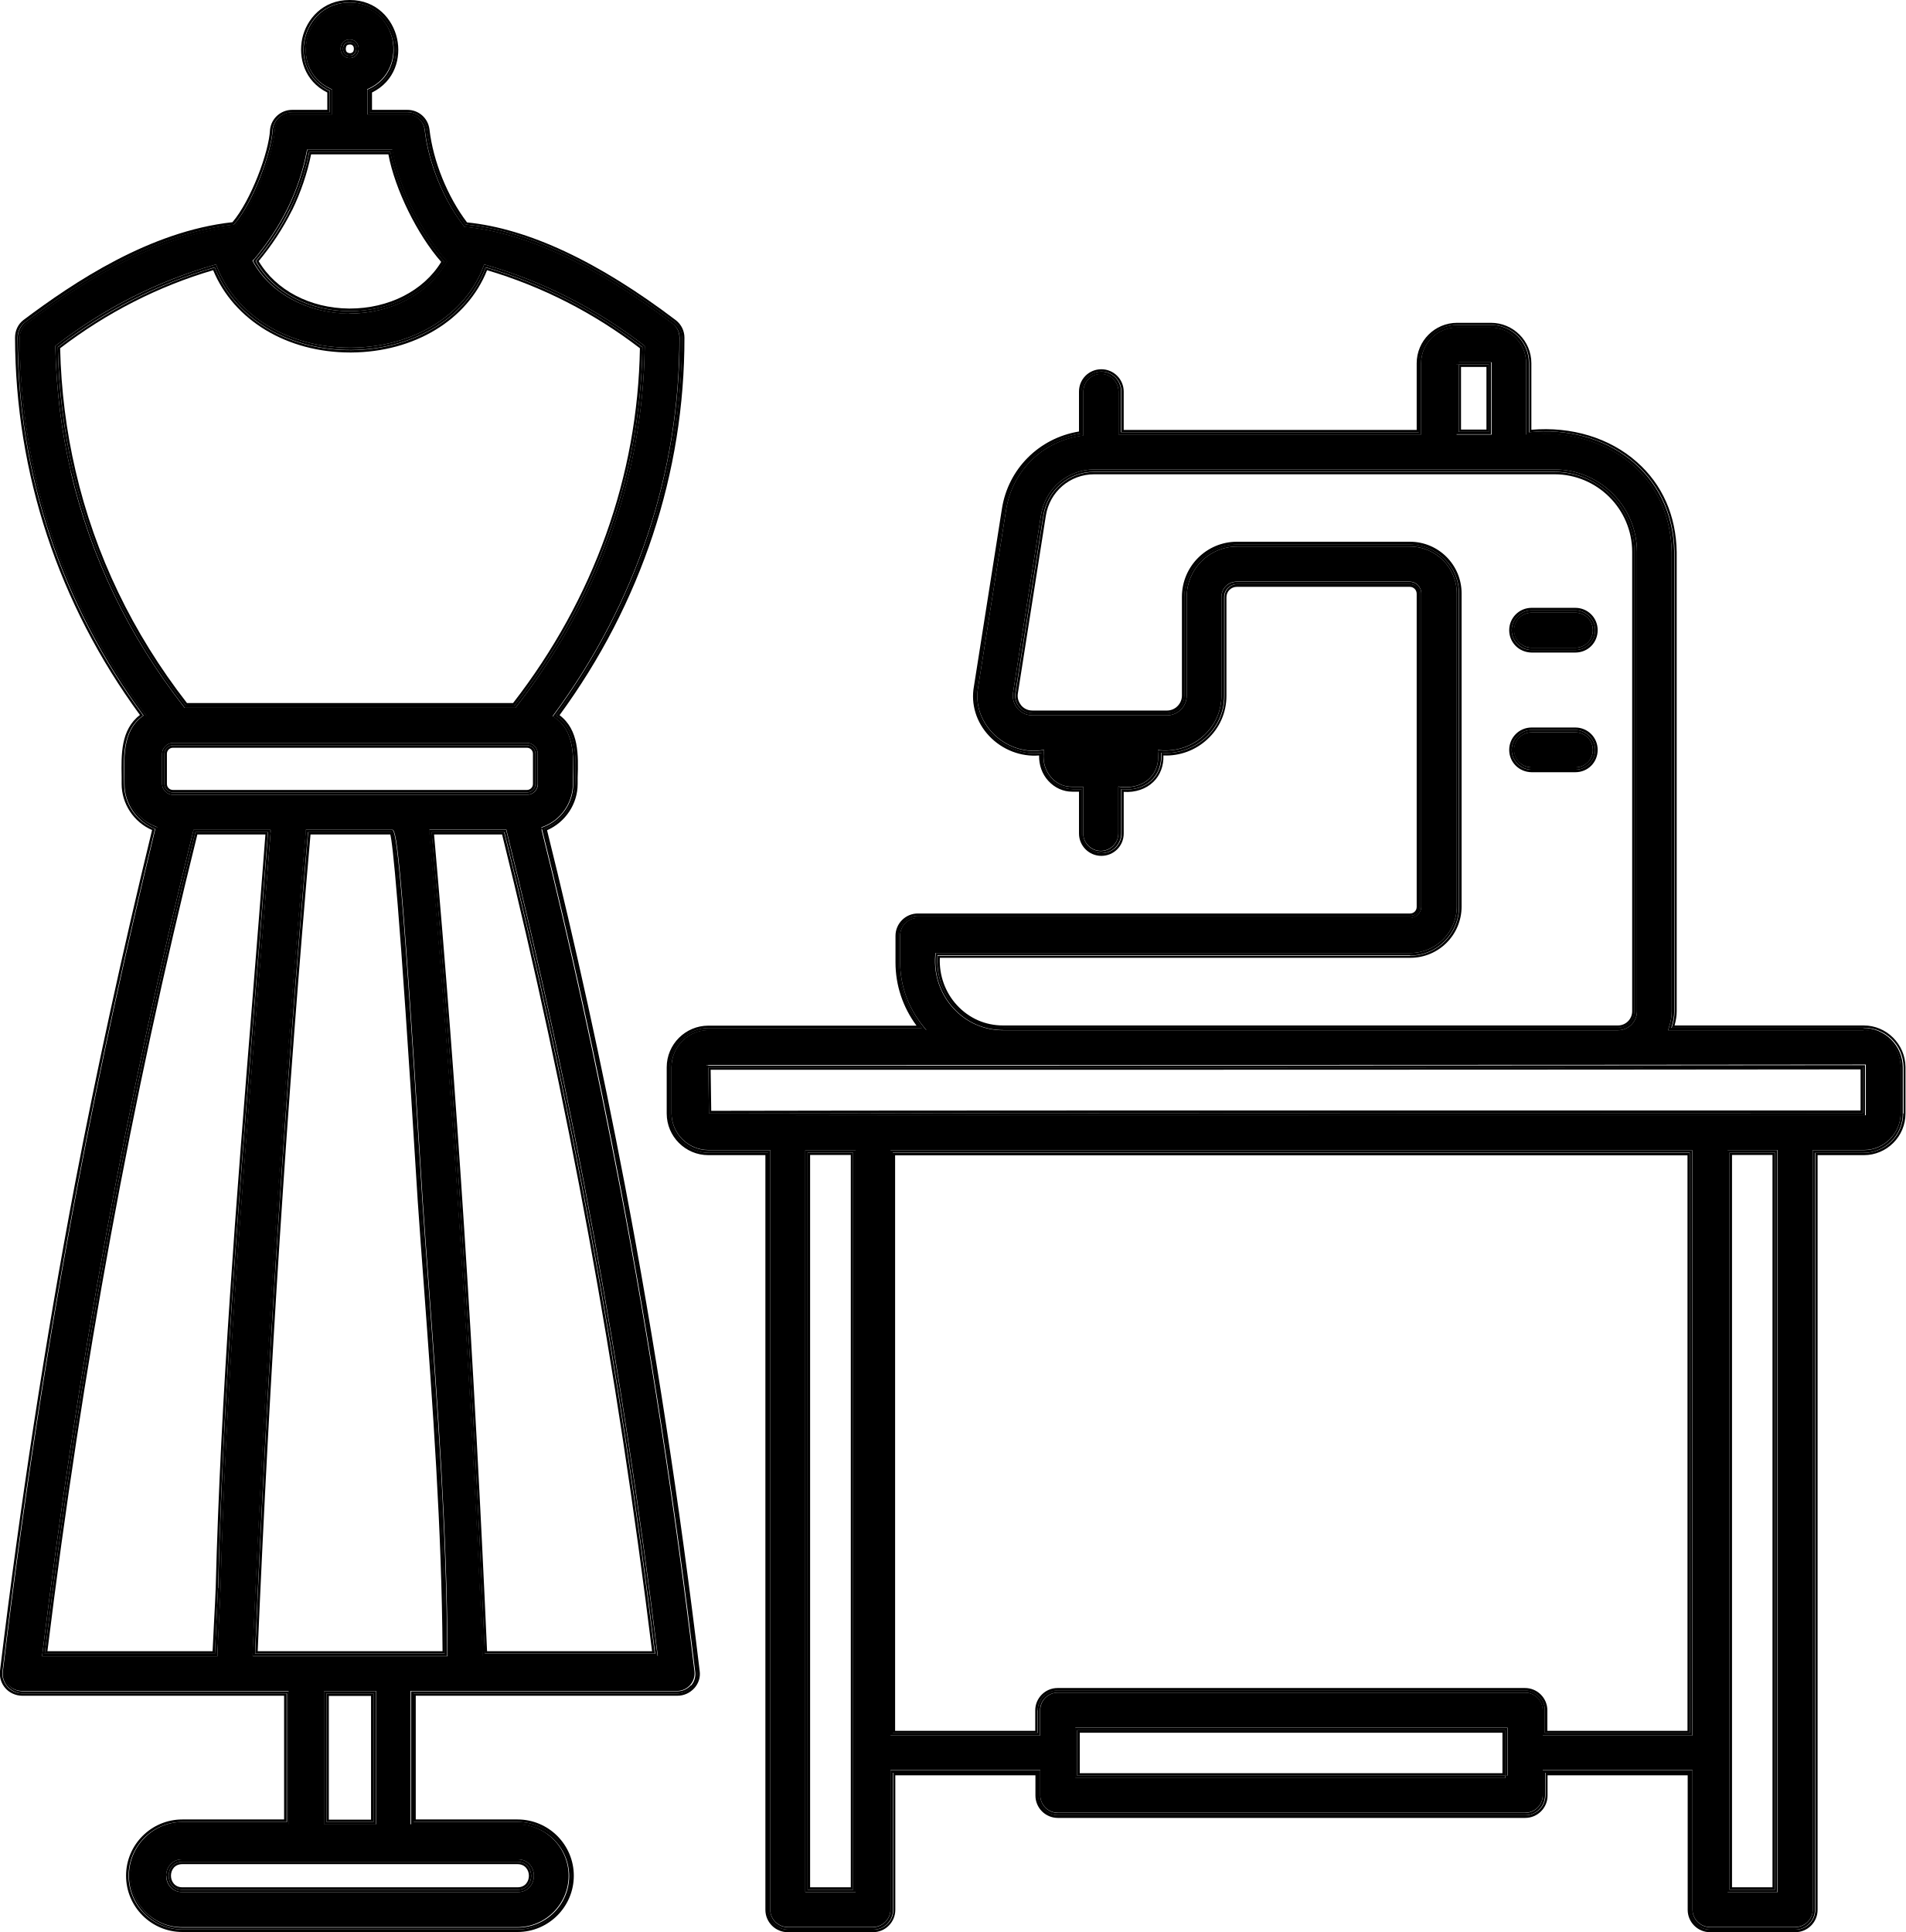
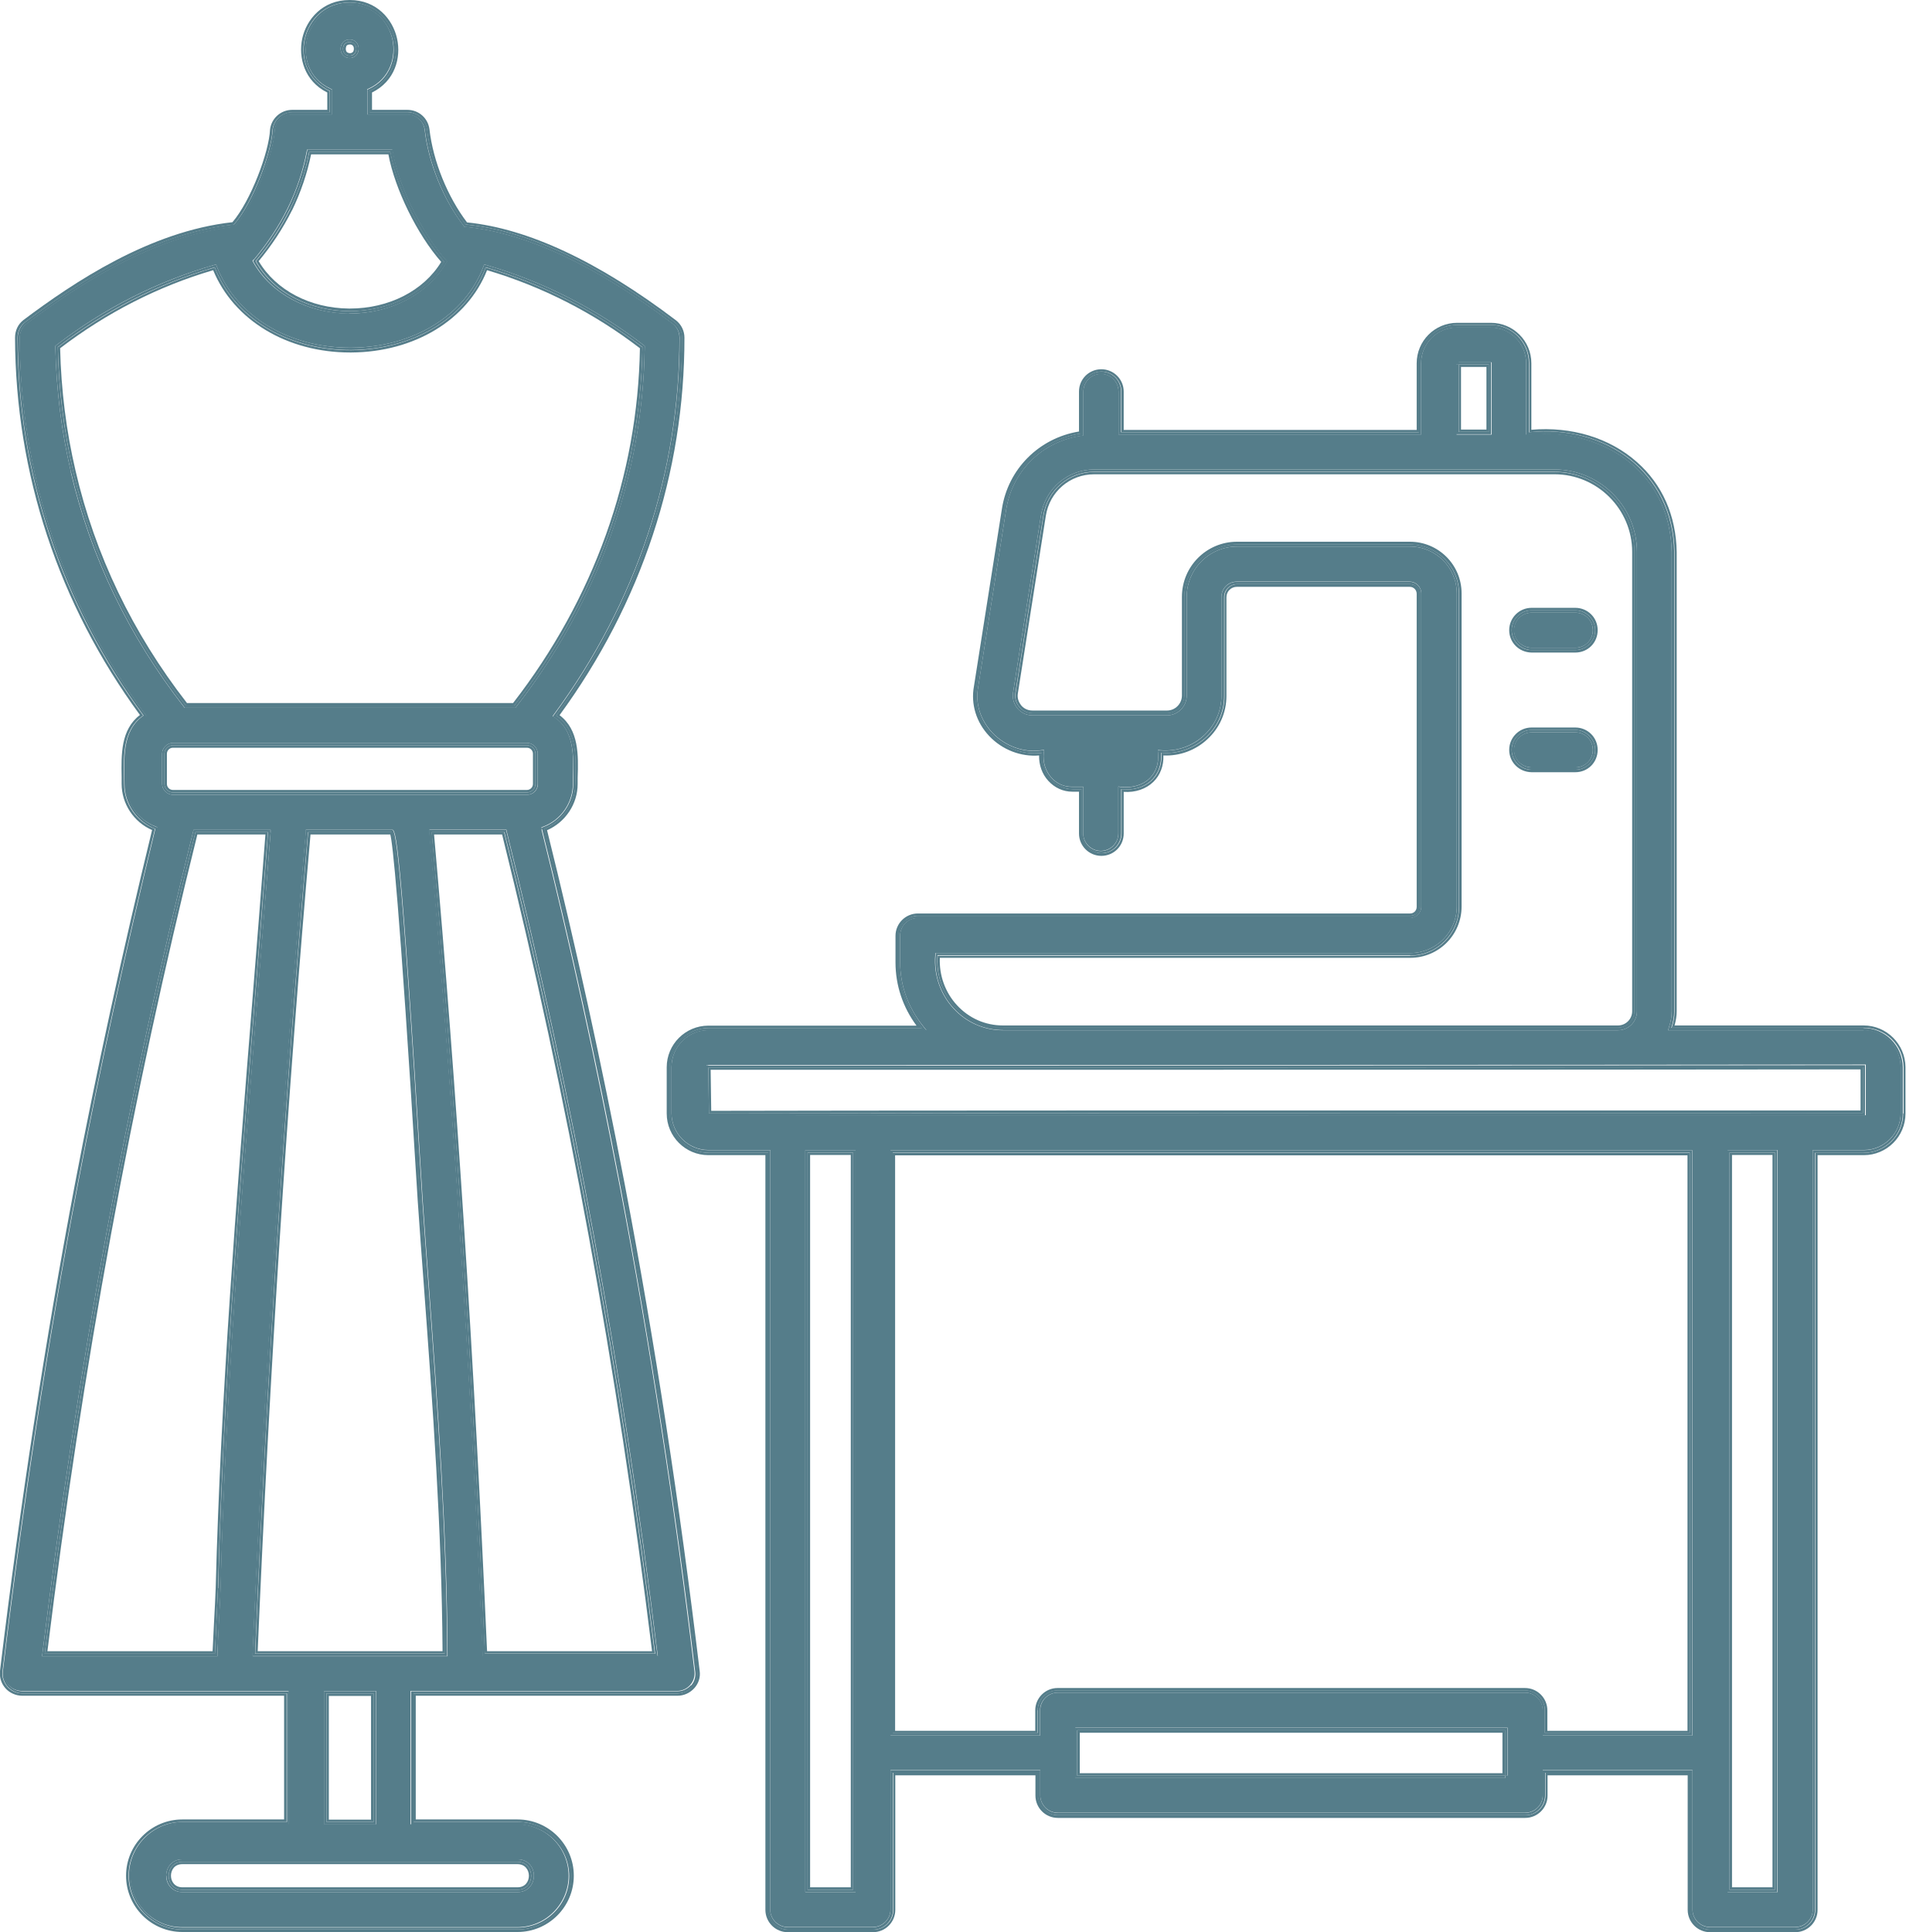
- <svg xmlns="http://www.w3.org/2000/svg" id="Layer_2" data-name="Layer 2" viewBox="0 0 98.86 100.25">
+ <svg xmlns="http://www.w3.org/2000/svg" id="Layer_2" data-name="Layer 2" viewBox="0 0 98.86 100.25" fill="#557d8a">
  <defs>
    <style>
      .cls-1 {
        fill: none;
      }
    </style>
  </defs>
  <g id="Layer_1-2" data-name="Layer 1">
    <g>
      <path class="cls-1" d="m18.14,2.76h0c.08,0,.14-.03.18-.09.04-.08.04-.19,0-.27-.04-.06-.1-.11-.18-.09h-.01c-.08,0-.14.03-.18.09-.04.08-.04.19,0,.27.04.06.1.08.18.09Z" />
      <path class="cls-1" d="m8.88,97.33c0,.29.18.6.59.6h17.39c.41,0,.59-.3.59-.6s-.18-.6-.59-.6H9.46c-.41,0-.59.3-.59.6Z" />
      <path class="cls-1" d="m8.97,38.8h18.37c.17,0,.31.14.31.31v1.57c0,.17-.14.31-.31.31H8.97c-.17,0-.31-.14-.31-.31v-1.57c0-.17.14-.31.31-.31Z" />
      <path class="cls-1" d="m10.24,43.31c-3.42,13.74-5.96,27.61-7.78,42.38h8.57c.02-.54.05-1.08.08-1.62.03-.55.05-1.1.08-1.65.26-10.03,1.08-20.22,1.87-30.08.24-2.96.48-6.02.71-9.03h-3.53Z" />
      <path class="cls-1" d="m18.1,16.02h.05c2.03,0,3.83-.92,4.74-2.42-1.24-1.41-2.4-3.77-2.74-5.58h-4.01c-.2.98-.53,1.96-.99,2.91h0c-.46.92-1.04,1.81-1.73,2.64.88,1.5,2.66,2.44,4.68,2.46Z" />
      <path class="cls-1" d="m26.62,36.48c4.2-5.4,6.47-11.77,6.58-18.41-2.4-1.84-5.06-3.2-7.93-4.05-1.02,2.57-3.77,4.24-7.04,4.27-.02,0-.05,0-.07,0-3.26,0-6.02-1.67-7.1-4.27-2.86.85-5.53,2.21-7.94,4.05.05,2.17.32,4.31.8,6.36,1.01,4.36,2.96,8.41,5.78,12.05h16.91Z" />
      <rect class="cls-1" x="17.06" y="88" width="2.19" height="6.42" />
      <rect class="cls-1" x="56.03" y="89.91" width="21.93" height="2.1" />
      <rect class="cls-1" x="42.03" y="59.93" width="2.11" height="38" />
      <path class="cls-1" d="m52.04,53.21h31.9c.41,0,.74-.33.74-.74v-23.83c0-2.22-1.81-4.03-4.03-4.03h-23.88c-1.25,0-2.31.9-2.51,2.15l-1.45,9.21c-.05.29.07.5.17.63.1.12.29.27.59.27h6.97c.43,0,.78-.35.78-.78v-5.12c0-1.58,1.28-2.86,2.86-2.86h8.97c1.48,0,2.68,1.2,2.68,2.68v16.25c0,1.47-1.19,2.66-2.66,2.66h-24.4c-.05.9.27,1.79.89,2.46.62.68,1.47,1.05,2.39,1.05Zm27.42-21.66h2.27c.64,0,1.16.52,1.16,1.16s-.51,1.16-1.16,1.16h-2.27c-.65-.01-1.16-.52-1.16-1.16s.52-1.16,1.16-1.16Zm0,6.21h2.27c.64,0,1.16.52,1.16,1.16s-.51,1.16-1.16,1.16h-2.27c-.65-.01-1.16-.52-1.16-1.16s.52-1.16,1.16-1.16Z" />
      <rect class="cls-1" x="89.86" y="59.93" width="2.1" height="38" />
      <path class="cls-1" d="m77.45,57.63c7.93,0,14.97,0,19.08,0v-2.12c-16.25.02-43.36.02-59.65.02l.03,2.13c7.69-.02,25.9-.02,40.55-.02Z" />
      <path class="cls-1" d="m54.87,87.59h24.25c.64,0,1.16.52,1.16,1.16v1.06h7.27v-29.86h-41.11v29.86h7.27v-1.06c0-.64.52-1.16,1.16-1.16Z" />
      <path class="cls-1" d="m21.63,61.8c-.94-15.33-1.28-18.1-1.39-18.5h-4.14c-1.2,13.76-2.12,28.01-2.74,42.38h9.59c-.04-6.3-.51-12.74-.97-18.97-.11-1.48-.22-2.95-.32-4.42l-.03-.48Z" />
      <path class="cls-1" d="m22.53,43.3c1.18,13.42,2.08,27.29,2.75,42.38h8.56c-1.82-14.75-4.36-28.62-7.78-42.38h-3.53Z" />
      <rect class="cls-1" x="75.8" y="19.04" width="1.32" height="3.25" />
      <path d="m28.12,43.04l-.03-.11.1-.04c.92-.35,1.53-1.24,1.53-2.21v-.33c.04-1.15.07-2.44-.94-3.12l-.11-.07.08-.11c4.27-5.79,6.51-12.55,6.5-19.54,0-.28-.12-.53-.34-.71-4-3.04-7.63-4.73-10.77-5.03h-.05s-.03-.05-.03-.05c-1.06-1.36-1.84-3.28-2.03-5-.06-.45-.44-.78-.9-.78h-2.08v-1.31l.07-.03c1.13-.52,1.43-1.66,1.24-2.55-.18-.83-.87-1.8-2.21-1.8,0,0-.01,0-.02,0-1.33,0-2.02.97-2.21,1.8-.18.83.03,2,1.23,2.55l.07.03v1.31h-2.07c-.46,0-.85.34-.9.79-.05,1.22-1.05,3.86-2.04,5l-.03.04h-.05c-4.24.46-8.18,3.09-10.77,5.04-.21.17-.34.43-.34.71.02,7.04,2.27,13.8,6.5,19.53l.08.1-.11.07c-.99.67-.97,1.94-.95,3.07,0,.13,0,.25,0,.38,0,.97.61,1.86,1.52,2.21l.1.04-.03.11c-1.56,6.41-2.92,12.64-4.03,18.51-1.54,8.11-2.84,16.58-3.87,25.19-.03.25.05.51.22.71.17.19.42.3.68.3h13.84v6.92h-5.53c-1.47,0-2.67,1.2-2.67,2.67s1.2,2.67,2.67,2.67h17.39c1.47,0,2.67-1.2,2.67-2.67s-1.2-2.67-2.67-2.67h-5.53v-6.92h13.83c.26,0,.5-.11.68-.31.17-.19.25-.45.22-.7-1.03-8.6-2.33-17.08-3.88-25.19-1.21-6.3-2.57-12.53-4.06-18.51ZM17.74,2.27c.08-.14.22-.22.39-.22h.02c.17,0,.31.08.39.22.09.16.09.37,0,.52-.08.14-.22.22-.39.22h-.02c-.16,0-.3-.08-.39-.22-.09-.16-.09-.37,0-.52Zm-4.57,11.2c.7-.84,1.29-1.73,1.75-2.66.47-.96.8-1.95.99-2.95l.02-.1h4.42l.02.1c.36,2.06,1.69,4.44,2.76,5.63l.06.07-.05.08c-.94,1.62-2.86,2.63-5.01,2.63h-.05c-2.13-.02-4.03-1.04-4.94-2.66l-.04-.08.06-.07ZM3.68,24.49c-.49-2.08-.76-4.26-.81-6.48v-.06s.05-.04.05-.04c2.47-1.91,5.23-3.31,8.18-4.16l.11-.03.04.11c1,2.56,3.71,4.21,6.91,4.21.02,0,.05,0,.07,0,3.21-.02,5.9-1.68,6.85-4.21l.04-.11.11.03c2.96.86,5.7,2.26,8.17,4.16l.05.04v.06c-.1,6.74-2.41,13.19-6.67,18.67l-.04.05H9.58l-.04-.05c-2.87-3.68-4.84-7.78-5.87-12.19Zm24.23,14.62v1.57c0,.31-.25.56-.56.56H8.97c-.3,0-.56-.26-.56-.56v-1.57c0-.3.26-.56.56-.56h18.37c.31,0,.56.25.56.56Zm-16.47,43.31c-.02.55-.05,1.1-.08,1.66-.03.58-.06,1.16-.08,1.74v.12H2.18l.02-.14c1.82-14.87,4.38-28.82,7.82-42.65l.02-.09h4v.13c-.24,3.05-.49,6.16-.73,9.16-.79,9.85-1.61,20.04-1.87,30.07h0Zm15.42,14.06c.55,0,.84.43.84.85s-.29.85-.84.85H9.46c-.55,0-.84-.43-.84-.85s.29-.85.84-.85h17.39Zm-10.04-1.82v-6.92h2.69v6.92h-2.69Zm-3.71-8.73v-.13c.62-14.45,1.55-28.8,2.76-42.64v-.11h4.46c.2,0,.42,0,1.57,18.74l.03.48c.1,1.47.21,2.95.32,4.42.46,6.27.94,12.76.97,19.12v.13s-10.1,0-10.1,0Zm21.02,0h-9.08v-.12c-.67-15.19-1.58-29.13-2.77-42.63v-.14s3.99,0,3.99,0l.02.09c3.44,13.85,6,27.8,7.82,42.65l.02.14Z" />
      <path d="m79.47,39.82h2.26c.51,0,.91-.4.91-.91s-.41-.91-.91-.91h-2.27c-.5,0-.91.41-.91.91s.4.9.91.91Z" />
      <path d="m96.69,53.46h-10.15l.05-.16c.1-.31.14-.56.14-.83v-23.82c-.03-1.81-.71-3.37-1.99-4.5-1.39-1.23-3.37-1.81-5.42-1.6h-.14s0-3.71,0-3.71c0-1.02-.83-1.85-1.85-1.85h-1.75c-1.02,0-1.85.83-1.85,1.85v3.71h-15.7v-2.24c0-.5-.41-.91-.91-.91s-.91.4-.91.91v2.28l-.11.02c-2.02.29-3.58,1.82-3.9,3.83l-1.45,9.2c-.16.85.11,1.71.73,2.37.66.7,1.62,1.05,2.53.92l.16-.02-.02.16c-.05.47.09.93.4,1.28.28.31.65.48,1.07.47h.58v2.42c0,.5.41.91.91.91s.91-.4.91-.91v-2.43l.14.02c.58.06,1.12-.09,1.48-.44.33-.32.49-.78.44-1.32v-.15s.14.01.14.01c.83.07,1.63-.21,2.24-.77.59-.54.91-1.28.91-2.07v-5.12c0-.44.35-.79.79-.79h8.97c.34,0,.61.27.61.61v16.25c0,.33-.27.59-.59.59h-25.54c-.5,0-.91.41-.91.91v1.38c0,1.21.41,2.36,1.2,3.33l.16.2h-11.31c-1.05,0-1.91.86-1.91,1.91v2.4c0,1.05.86,1.91,1.91,1.91h3.21v39.41c0,.5.41.91.91.91h4.42c.5,0,.91-.41.91-.91v-7.23h7.77v1.3c0,.5.41.91.91.91h24.25c.5,0,.91-.41.91-.91v-1.3h7.77v7.23c0,.5.41.91.91.91h4.42c.5,0,.91-.41.91-.91v-39.41h2.65c1.05,0,1.91-.86,1.91-1.91v-2.4c0-1.05-.87-1.91-1.92-1.91Zm-21.13-34.54h.12v-.12h1.71v3.75h-1.82v-3.62Zm-27.02,30.53h24.63c1.33,0,2.41-1.08,2.41-2.41v-16.25c0-1.34-1.09-2.43-2.43-2.43h-8.97c-1.44,0-2.61,1.17-2.61,2.61v5.12c0,.57-.46,1.03-1.03,1.03h-6.97c-.42,0-.67-.23-.78-.36-.14-.17-.29-.45-.23-.83l1.45-9.21c.22-1.37,1.38-2.36,2.76-2.36h23.88c2.36,0,4.28,1.92,4.28,4.28v23.83c0,.55-.44.99-.99.99h-31.9c-.98,0-1.9-.4-2.57-1.13-.69-.74-1.03-1.75-.95-2.76v-.11Zm-4.15,48.73h-2.61v-38.5h2.61v38.5Zm33.83-6.05h-.11v.12h-22.32v-2.6h22.43v2.48Zm9.59-2.08h-7.77v-1.31c0-.5-.41-.91-.91-.91h-24.25c-.5,0-.91.41-.91.91v1.31h-7.77v-30.36h41.61v30.36Zm4.42,8.13h-2.6v-38.5h2.6v38.5Zm4.56-40.31h-.12c-4.09,0-11.2,0-19.2,0-14.73,0-33.05,0-40.67.02h-.12s-.03-2.63-.03-2.63h.13c16.32,0,43.62,0,59.9-.02h.12v2.62Z" />
      <path d="m79.47,33.61h2.26c.51,0,.91-.4.91-.91s-.41-.91-.91-.91h-2.27c-.5,0-.91.41-.91.91s.4.9.91.91Z" />
      <path d="m18.14,2.89c.46,0,.46-.72,0-.71-.46,0-.46.72,0,.71Zm-.18-.49c.04-.06.1-.09.18-.09h.01c.08-.01.14.03.18.09.04.08.04.19,0,.27-.04.06-.1.09-.18.09h0c-.08-.01-.14-.03-.18-.09-.04-.08-.04-.19,0-.27Z" />
      <path d="m23.05,13.58c-1.18-1.31-2.45-3.74-2.79-5.69h-4.21c-.2,1.02-.54,2.02-1,2.98-.48.96-1.08,1.87-1.77,2.68,1.94,3.46,7.79,3.45,9.78.03Zm-7.9-2.66h0c.46-.95.79-1.93.99-2.91h4.01c.34,1.81,1.5,4.17,2.74,5.58-.91,1.5-2.72,2.42-4.74,2.42h-.05c-2.01-.02-3.79-.95-4.68-2.46.69-.83,1.27-1.72,1.73-2.64Z" />
      <path d="m8.53,39.11v1.57c0,.24.2.44.44.44h18.37c.24,0,.44-.2.44-.44v-1.57c0-.24-.2-.44-.44-.44H8.97c-.24,0-.44.2-.44.44Zm19.12,0v1.57c0,.17-.14.31-.31.31H8.97c-.17,0-.31-.14-.31-.31v-1.57c0-.17.14-.31.31-.31h18.37c.17,0,.31.14.31.31Z" />
      <path d="m75.68,22.41h1.57v-3.5h-1.57v3.5Zm.12-3.37h1.32v3.25h-1.32v-3.25Z" />
      <path d="m53.84,88.75c0-.58.47-1.03,1.03-1.03h24.25c.58,0,1.03.47,1.03,1.03v1.18h7.52v-30.11h-41.36v30.11h7.52v-1.18Zm-.13,1.06h-7.27v-29.86h41.11v29.86h-7.27v-1.06c0-.64-.52-1.16-1.16-1.16h-24.25c-.64,0-1.16.52-1.16,1.16v1.06Z" />
      <path d="m78.08,89.78h-22.18v2.36h22.18v-2.36Zm-.13,2.23h-21.93v-2.1h21.93v2.1Z" />
      <path d="m52.06,53.33h31.88c.48,0,.86-.39.86-.86v-23.83c0-2.29-1.86-4.15-4.15-4.15h-23.88c-1.32,0-2.42.95-2.63,2.26l-1.45,9.21c-.06.36.1.61.2.73.1.12.32.32.69.32h6.97c.5,0,.9-.41.9-.9v-5.12c0-1.51,1.23-2.73,2.73-2.73h8.97c1.41,0,2.55,1.14,2.55,2.55v16.25c0,1.4-1.13,2.53-2.53,2.53h-24.52c-.17,2,1.38,3.77,3.41,3.76Zm21.11-3.63c1.47,0,2.66-1.19,2.66-2.66v-16.25c0-1.48-1.2-2.68-2.68-2.68h-8.97c-1.58,0-2.86,1.28-2.86,2.86v5.12c0,.43-.35.78-.78.78h-6.97c-.3,0-.49-.15-.59-.27-.1-.13-.22-.34-.17-.63l1.45-9.21c.2-1.25,1.25-2.15,2.51-2.15h23.88c2.22,0,4.03,1.81,4.03,4.03v23.83c0,.41-.33.74-.74.74h-31.9c-.92,0-1.76-.37-2.39-1.05-.61-.66-.93-1.55-.89-2.46h24.4Z" />
      <path d="m44.26,59.81h-2.36v38.25h2.36v-38.25Zm-.12,38.12h-2.11v-38h2.11v38Z" />
      <path d="m92.09,59.81h-2.36v38.25h2.36v-38.25Zm-.13,38.12h-2.1v-38h2.1v38Z" />
      <path d="m10.14,43.18c-3.5,14.06-6.03,28.05-7.82,42.63h8.83c.05-1.14.11-2.27.16-3.4.34-13.09,1.61-26.18,2.59-39.23h-3.77Zm1.05,39.23c-.02.55-.05,1.1-.08,1.65-.03.54-.05,1.08-.08,1.62H2.46c1.82-14.77,4.36-28.64,7.78-42.38h3.53c-.23,3.01-.47,6.07-.71,9.03-.79,9.85-1.61,20.05-1.87,30.08Z" />
      <path d="m36.78,57.78c11.7-.03,48.14-.02,59.87-.03v-2.38c-16.28.02-43.65.02-59.9.02l.03,2.38Zm59.75-2.28v2.12c-4.11,0-11.15,0-19.08,0-14.65,0-32.86,0-40.55.02l-.03-2.13c16.29,0,43.4,0,59.65-.02Z" />
      <path d="m96.69,53.21h-9.81c.07-.26.11-.5.11-.74v-23.82c-.03-1.89-.74-3.51-2.07-4.68-1.41-1.25-3.39-1.85-5.47-1.67v-3.45c0-1.16-.94-2.1-2.1-2.1h-1.75c-1.16,0-2.1.94-2.1,2.1v3.46h-15.2v-1.99c0-.64-.52-1.16-1.16-1.16s-1.16.51-1.16,1.16v2.07c-2.07.34-3.68,1.94-4,4.02l-1.45,9.2c-.17.93.12,1.87.79,2.58.68.72,1.65,1.09,2.59,1.01-.01.49.15.96.48,1.32.33.36.77.56,1.24.56h.35v2.17c0,.64.52,1.16,1.16,1.16s1.16-.51,1.16-1.16v-2.16c.61.04,1.16-.15,1.54-.52.35-.34.54-.83.52-1.37.84.04,1.67-.27,2.28-.84.64-.59.99-1.39.99-2.25v-5.12c0-.3.24-.54.54-.54h8.97c.2,0,.36.16.36.36v16.25c0,.19-.15.34-.34.34h-25.54c-.64,0-1.16.52-1.16,1.16v1.38c0,1.19.38,2.32,1.09,3.28h-10.8c-1.19,0-2.16.97-2.16,2.16v2.4c0,1.19.97,2.16,2.16,2.16h2.96v39.16c0,.64.52,1.16,1.16,1.16h4.42c.64,0,1.16-.52,1.16-1.16v-6.98h7.27v1.05c0,.64.52,1.16,1.16,1.16h24.25c.64,0,1.16-.52,1.16-1.16v-1.05h7.27v6.98c0,.64.52,1.16,1.16,1.16h4.42c.64,0,1.16-.52,1.16-1.16v-39.16h2.4c1.19,0,2.16-.97,2.16-2.16v-2.41c-.01-1.19-.98-2.16-2.17-2.16Zm2.05,4.57c0,1.12-.91,2.04-2.04,2.04h-2.52v39.28c0,.58-.47,1.03-1.03,1.03h-4.42c-.58,0-1.03-.47-1.03-1.03v-7.11h-7.52v1.17c0,.58-.47,1.03-1.03,1.03h-24.25c-.58,0-1.03-.47-1.03-1.03v-1.17h-7.52v7.11c0,.58-.47,1.03-1.03,1.03h-4.42c-.58,0-1.03-.47-1.03-1.03v-39.28h-3.08c-1.12,0-2.04-.91-2.04-2.04v-2.4c0-1.12.91-2.04,2.04-2.04h11.05c-.76-.93-1.22-2.12-1.22-3.41v-1.38c0-.58.47-1.03,1.03-1.03h25.54c.26,0,.47-.21.47-.47v-16.25c0-.27-.22-.49-.49-.49h-8.97c-.37,0-.67.3-.67.67v5.12c.01,1.76-1.54,3.11-3.28,2.96.11,1.26-.84,2.03-2.06,1.89v2.29c0,.58-.46,1.03-1.03,1.03s-1.03-.47-1.03-1.03v-2.29h-.46c-1,0-1.71-.91-1.6-1.89-1.93.26-3.77-1.46-3.4-3.43l1.45-9.2c.33-2.09,1.97-3.65,4-3.94v-2.18c0-.58.46-1.03,1.03-1.03s1.03.47,1.03,1.03v2.12h15.45v-3.59c0-1.09.88-1.98,1.98-1.98h1.75c1.09,0,1.98.88,1.98,1.98v3.59c3.97-.42,7.48,2.07,7.54,6.22v23.82c0,.31-.06.59-.15.86h9.98c1.12,0,2.04.91,2.05,2.04v2.4Z" />
      <path d="m16.94,94.54h2.44v-6.67h-2.44v6.67Zm.12-6.54h2.19v6.42h-2.19v-6.42Z" />
      <path d="m79.46,40.07h2.27c.65,0,1.16-.51,1.16-1.16s-.52-1.16-1.16-1.16h-2.27c-.64,0-1.16.52-1.16,1.16s.51,1.15,1.16,1.16Zm0-2.19h2.27c.57,0,1.03.46,1.03,1.03s-.46,1.03-1.03,1.03h-2.27c-.58,0-1.03-.47-1.03-1.03s.46-1.03,1.03-1.03Z" />
      <path d="m20.32,43.17h-4.33c-1.24,14.19-2.15,28.4-2.75,42.63h9.85c-.04-7.82-.75-15.71-1.29-23.53-.1-1.6-1.15-19.1-1.47-19.1Zm2.64,42.51h-9.59c.61-14.37,1.53-28.62,2.74-42.38h4.14c.11.41.45,3.17,1.39,18.5l.03.48c.1,1.47.21,2.95.32,4.42.46,6.23.93,12.67.97,18.97Z" />
      <path d="m9.46,98.06h17.39c.95,0,.94-1.45,0-1.45H9.46c-.95,0-.94,1.45,0,1.45Zm17.39-1.33c.4,0,.59.31.59.6s-.18.6-.59.6H9.46c-.4,0-.59-.31-.59-.6s.18-.6.59-.6h17.39Z" />
      <path d="m79.46,33.86h2.27c.65,0,1.16-.51,1.16-1.16s-.52-1.16-1.16-1.16h-2.27c-.64,0-1.16.52-1.16,1.16s.51,1.15,1.16,1.16Zm0-2.19h2.27c.57,0,1.03.46,1.03,1.03s-.46,1.03-1.03,1.03h-2.27c-.58,0-1.03-.47-1.03-1.03s.46-1.03,1.03-1.03Z" />
      <path d="m22.39,43.17c1.25,14.19,2.14,28.4,2.76,42.63h8.82c-1.79-14.58-4.33-28.6-7.82-42.63h-3.77Zm2.88,42.51c-.67-15.09-1.56-28.96-2.75-42.38h3.53c3.42,13.76,5.96,27.63,7.78,42.38h-8.56Z" />
      <path d="m28.38,43.08c.95-.41,1.59-1.36,1.59-2.4v-.32c.04-1.17.07-2.49-.94-3.25,4.25-5.81,6.49-12.58,6.48-19.59,0-.35-.16-.68-.44-.9-4.02-3.05-7.67-4.76-10.84-5.08-1.01-1.33-1.76-3.17-1.95-4.84-.08-.58-.56-1-1.15-1h-1.83v-.9c1.2-.59,1.52-1.82,1.3-2.8C20.38,1,19.54,0,18.15,0c0,0-.01,0-.02,0C16.74,0,15.9,1,15.68,2c-.21.98.11,2.21,1.3,2.8v.9h-1.82c-.59,0-1.08.44-1.15,1.02-.05,1.17-1,3.7-1.95,4.81-4.29.47-8.24,3.12-10.85,5.08-.28.22-.43.55-.43.91.02,7.05,2.26,13.82,6.48,19.58-1,.76-.97,2.06-.95,3.2,0,.13,0,.25,0,.37,0,1.04.63,1.99,1.58,2.4-1.55,6.38-2.9,12.58-4.01,18.41C2.34,69.61,1.04,78.09,0,86.7c-.04.31.06.65.28.9.21.24.54.39.87.39h13.59v6.42h-5.28c-1.61,0-2.92,1.31-2.92,2.92s1.31,2.92,2.92,2.92h17.39c1.61,0,2.92-1.31,2.92-2.92s-1.31-2.92-2.92-2.92h-5.28v-6.42h13.58c.33,0,.64-.14.87-.39.22-.24.33-.57.28-.9-1.03-8.6-2.33-17.09-3.88-25.21-1.2-6.27-2.56-12.46-4.04-18.42Zm7.54,44.44c-.2.22-.48.35-.78.35h-13.7v6.67h5.41c1.54,0,2.79,1.25,2.79,2.79s-1.25,2.79-2.79,2.79H9.46c-1.54,0-2.79-1.25-2.79-2.79s1.25-2.79,2.79-2.79h5.41v-6.67H1.16c-.3,0-.59-.13-.78-.35s-.29-.52-.25-.8c1.02-8.57,2.33-17.05,3.88-25.2,1.18-6.22,2.55-12.43,4.03-18.51-.93-.36-1.6-1.26-1.6-2.33-.01-1.23-.17-2.76.99-3.55C3.2,31.4.93,24.62.91,17.53c0-.32.14-.62.39-.81,3.19-2.39,6.9-4.64,10.83-5.06,1-1.15,1.96-3.78,2.01-4.93.06-.52.51-.9,1.02-.9h1.95v-1.1C14.81,3.66,15.59.12,18.14.13c2.56,0,3.33,3.54,1.03,4.59v1.1h1.96c.52,0,.95.38,1.02.89.2,1.74.97,3.61,2.01,4.94,3.86.37,7.74,2.71,10.83,5.06.25.2.39.5.39.8.01,7.06-2.32,13.89-6.53,19.62,1.16.78,1.01,2.32.99,3.55,0,1.06-.68,1.97-1.61,2.33,1.51,6.06,2.87,12.28,4.06,18.51,1.55,8.15,2.85,16.63,3.88,25.2.04.29-.05.59-.25.8Z" />
      <path d="m26.68,36.61c4.18-5.37,6.55-11.87,6.65-18.59-2.43-1.88-5.2-3.29-8.13-4.14-2.11,5.63-11.79,5.81-14.06,0-2.94.85-5.67,2.25-8.14,4.14.05,2.2.32,4.36.8,6.45,1.02,4.4,2.99,8.49,5.84,12.14h17.03ZM3.12,18.07c2.41-1.84,5.08-3.21,7.94-4.05,1.07,2.6,3.84,4.27,7.1,4.27.02,0,.05,0,.07,0,3.27-.02,6.02-1.69,7.04-4.27,2.86.85,5.53,2.21,7.93,4.05-.11,6.64-2.39,13-6.58,18.41H9.7c-2.82-3.63-4.77-7.69-5.78-12.05-.48-2.05-.75-4.19-.8-6.36Z" />
      <path d="m79.46,33.73h2.27c.58,0,1.03-.46,1.03-1.03s-.47-1.03-1.03-1.03h-2.27c-.58,0-1.03.47-1.03,1.03s.46,1.02,1.03,1.03Zm0-1.94h2.27c.5,0,.91.41.91.91s-.4.91-.91.91h-2.26c-.51,0-.91-.41-.91-.91s.41-.91.91-.91Z" />
      <path d="m79.46,39.94h2.27c.58,0,1.03-.46,1.03-1.03s-.47-1.03-1.03-1.03h-2.27c-.58,0-1.03.47-1.03,1.03s.46,1.02,1.03,1.03Zm0-1.94h2.27c.5,0,.91.41.91.91s-.4.91-.91.91h-2.26c-.51,0-.91-.41-.91-.91s.41-.91.91-.91Z" />
      <path d="m77.37,18.79h-1.71v.12h-.12v3.62h1.82v-3.75Zm-.13,3.62h-1.57v-3.5h-.01,1.58v3.5Z" />
      <path d="m52.04,53.46h31.9c.55,0,.99-.44.99-.99v-23.83c0-2.36-1.92-4.28-4.28-4.28h-23.88c-1.38,0-2.54.99-2.76,2.36l-1.45,9.21c-.06.38.09.66.23.83.11.14.37.36.78.36h6.97c.57,0,1.03-.46,1.03-1.03v-5.12c0-1.44,1.17-2.61,2.61-2.61h8.97c1.34,0,2.43,1.09,2.43,2.43v16.25c0,1.33-1.08,2.41-2.41,2.41h-24.63v.11c-.09,1.01.25,2.02.94,2.76.67.73,1.58,1.13,2.57,1.13Zm21.12-3.88c1.4,0,2.53-1.13,2.53-2.53v-16.25c0-1.41-1.14-2.55-2.55-2.55h-8.97c-1.5,0-2.73,1.22-2.73,2.73v5.12c0,.5-.41.9-.9.9h-6.97c-.37,0-.59-.2-.69-.32-.1-.12-.26-.37-.2-.73l1.45-9.21c.21-1.3,1.31-2.26,2.63-2.26h23.88c2.3,0,4.15,1.87,4.15,4.15v23.83c0,.48-.39.86-.86.86h-31.88c-2.03,0-3.58-1.76-3.41-3.76h24.52Z" />
      <path d="m28.24,43.01c.93-.36,1.61-1.26,1.61-2.33.02-1.23.17-2.77-.99-3.55,4.21-5.72,6.54-12.56,6.53-19.62,0-.31-.14-.61-.39-.8-3.09-2.35-6.98-4.69-10.83-5.06-1.03-1.33-1.81-3.2-2.01-4.94-.07-.52-.51-.89-1.02-.89h-1.96v-1.1c2.3-1.05,1.53-4.6-1.03-4.59-2.55,0-3.33,3.54-1.03,4.59v1.1h-1.95c-.52,0-.96.39-1.02.9-.05,1.15-1,3.78-2.01,4.93-3.94.42-7.64,2.66-10.83,5.06-.25.2-.39.5-.39.81.02,7.1,2.3,13.87,6.53,19.61-1.16.79-1,2.32-.99,3.55,0,1.06.67,1.97,1.6,2.33-1.48,6.08-2.85,12.29-4.03,18.51-1.55,8.15-2.85,16.64-3.88,25.2-.04.29.06.59.25.8s.48.35.78.35h13.71v6.67h-5.41c-1.54,0-2.79,1.25-2.79,2.79s1.25,2.79,2.79,2.79h17.39c1.54,0,2.79-1.25,2.79-2.79s-1.25-2.79-2.79-2.79h-5.41v-6.67h13.7c.3,0,.58-.13.78-.35.2-.22.29-.52.25-.8-1.02-8.58-2.33-17.05-3.88-25.2-1.19-6.23-2.55-12.45-4.06-18.51Zm7.6,44.44c-.18.19-.42.31-.68.31h-13.83v6.92h5.53c1.47,0,2.67,1.2,2.67,2.67s-1.2,2.67-2.67,2.67H9.46c-1.47,0-2.67-1.2-2.67-2.67s1.2-2.67,2.67-2.67h5.53v-6.92H1.16c-.26,0-.52-.11-.68-.3-.17-.2-.25-.46-.22-.71,1.03-8.61,2.33-17.09,3.87-25.19,1.12-5.87,2.47-12.09,4.03-18.51l.03-.11-.1-.04c-.91-.35-1.52-1.24-1.52-2.21,0-.12,0-.25,0-.38-.02-1.12-.05-2.4.95-3.07l.11-.07-.08-.1C3.3,31.32,1.05,24.57,1.03,17.53c0-.28.12-.54.34-.71,2.59-1.95,6.53-4.58,10.77-5.03h.05s.03-.04.03-.04c.99-1.13,1.99-3.78,2.04-5,.05-.45.44-.79.9-.79h2.07v-1.31l-.07-.03c-1.2-.55-1.42-1.72-1.23-2.55.18-.83.87-1.8,2.21-1.8,0,0,.02,0,.02,0,1.33,0,2.02.97,2.21,1.8.2.9-.11,2.04-1.24,2.55l-.07.03v1.31h2.08c.46,0,.84.33.9.78.2,1.72.97,3.64,2.03,5l.03.04h.05c3.14.3,6.76,2,10.77,5.04.22.17.34.43.34.71,0,6.99-2.24,13.75-6.5,19.54l-.08.11.11.07c1,.67.97,1.97.95,3.12v.33c0,.97-.62,1.86-1.54,2.21l-.1.04.03.11c1.49,5.98,2.86,12.21,4.06,18.51,1.54,8.12,2.85,16.59,3.88,25.19.03.25-.05.52-.22.7Z" />
      <path d="m46.19,90.05h7.77v-1.31c0-.5.41-.91.91-.91h24.25c.5,0,.91.41.91.91v1.31h7.77v-30.36h-41.61v30.36Zm.12-30.24h41.36v30.11h-7.52v-1.18c0-.57-.46-1.03-1.03-1.03h-24.25c-.57,0-1.03.46-1.03,1.03v1.18h-7.52v-30.11Z" />
      <path d="m89.61,98.18h2.6v-38.5h-2.6v38.5Zm.12-38.37h2.36v38.25h-2.36v-38.25Z" />
      <path d="m41.78,98.18h2.61v-38.5h-2.61v38.5Zm.12-38.37h2.36v38.25h-2.36v-38.25Z" />
      <path d="m36.75,55.27h-.13l.03,2.64h.12c7.62-.02,25.94-.02,40.67-.02,8.01,0,15.11,0,19.2,0h.12v-2.62h-.12c-16.28.02-43.59.02-59.9.02Zm59.9,2.48c-11.74,0-48.18,0-59.87.03l-.03-2.38c16.26,0,43.62,0,59.9-.02v2.38Z" />
      <path d="m55.78,92.26h22.32v-.12h.11v-2.48h-22.43v2.6Zm.12-2.48h22.18v2.36h0-22.19v-2.36Z" />
      <path d="m9.58,36.73h17.16l.04-.05c4.27-5.47,6.58-11.93,6.67-18.67v-.06s-.05-.04-.05-.04c-2.47-1.9-5.21-3.3-8.17-4.16l-.11-.03-.04.11c-.95,2.53-3.64,4.19-6.85,4.21-.02,0-.05,0-.07,0-3.2,0-5.9-1.65-6.91-4.21l-.04-.11-.11.03c-2.95.86-5.71,2.26-8.18,4.16l-.05.04v.06c.05,2.21.32,4.39.81,6.48,1.03,4.41,3,8.52,5.87,12.19l.04.05ZM3,18.01c2.46-1.9,5.2-3.29,8.14-4.14,2.28,5.81,11.95,5.63,14.06,0,2.93.85,5.69,2.27,8.13,4.14-.1,6.73-2.46,13.23-6.65,18.59H9.64c-2.85-3.66-4.82-7.74-5.84-12.14-.49-2.09-.76-4.25-.8-6.45Z" />
      <path d="m18.1,16.27h.05c2.15,0,4.06-1,5.01-2.63l.05-.08-.06-.07c-1.07-1.19-2.41-3.57-2.76-5.63l-.02-.1h-4.42l-.02.1c-.19,1-.53,1.99-.99,2.95-.46.93-1.05,1.82-1.75,2.66l-.06.07.04.08c.91,1.62,2.8,2.64,4.94,2.66Zm-3.06-5.4c.47-.96.81-1.96,1-2.98h4.21c.34,1.96,1.61,4.38,2.79,5.69-1.99,3.42-7.84,3.43-9.78-.03.69-.81,1.29-1.72,1.77-2.68Z" />
      <path d="m18.13,3.01h.02c.17,0,.31-.08.39-.22.09-.16.09-.37,0-.52-.08-.14-.22-.22-.39-.22h-.02c-.17,0-.31.08-.39.22-.09.16-.09.37,0,.52.08.14.22.22.39.22Zm.01-.83c.46,0,.46.72,0,.71-.46,0-.46-.72,0-.71Z" />
      <path d="m26.26,43.05h-4v.14c1.2,13.5,2.11,27.44,2.77,42.63v.12h9.09l-.02-.14c-1.82-14.85-4.38-28.8-7.82-42.65l-.02-.09Zm-1.1,42.76c-.63-14.23-1.51-28.44-2.76-42.63h3.77c3.49,14.03,6.03,28.05,7.82,42.63h-8.82Z" />
      <path d="m8.97,38.55c-.3,0-.56.26-.56.56v1.57c0,.3.26.56.56.56h18.37c.31,0,.56-.25.56-.56v-1.57c0-.31-.25-.56-.56-.56H8.97Zm18.81.56v1.57c0,.24-.2.44-.44.44H8.97c-.24,0-.44-.2-.44-.44v-1.57c0-.24.2-.44.44-.44h18.37c.24,0,.44.2.44.44Z" />
      <path d="m16.81,87.75v6.92h2.69v-6.92h-2.69Zm2.57,6.79h-2.44v-6.67h2.44v6.67Z" />
      <path d="m8.63,97.33c0,.42.29.85.84.85h17.39c.55,0,.84-.43.84-.85s-.29-.85-.84-.85H9.46c-.55,0-.84.43-.84.85Zm18.23.73H9.46c-.94,0-.95-1.45,0-1.45h17.39c.94,0,.95,1.45,0,1.45Z" />
      <path d="m14.03,43.19v-.13s-3.99,0-3.99,0l-.02.09c-3.44,13.83-6,27.78-7.82,42.65l-.02.14h9.1v-.12c.03-.58.06-1.16.09-1.74.03-.55.05-1.1.08-1.66h0c.26-10.03,1.08-20.22,1.87-30.07.24-3,.49-6.11.72-9.16Zm-2.72,39.22c-.05,1.13-.11,2.26-.16,3.4H2.32c1.79-14.58,4.32-28.57,7.82-42.63h3.77c-.98,13.06-2.26,26.15-2.59,39.23Z" />
      <path d="m22.23,66.69c-.11-1.48-.22-2.95-.32-4.42l-.03-.48c-1.15-18.74-1.37-18.74-1.57-18.74h-4.45v.11c-1.22,13.84-2.15,28.18-2.76,42.64v.13s10.1,0,10.1,0v-.13c-.03-6.35-.51-12.84-.97-19.12Zm-9,19.12c.61-14.23,1.51-28.44,2.75-42.63h4.33c.32,0,1.37,17.5,1.47,19.1.55,7.82,1.25,15.71,1.29,23.53h-9.85Z" />
      <path d="m96.69,53.33h-9.98c.09-.28.15-.56.15-.86v-23.82c-.06-4.15-3.58-6.64-7.54-6.22v-3.59c0-1.09-.88-1.98-1.98-1.98h-1.75c-1.09,0-1.98.88-1.98,1.98v3.59h-15.45v-2.12c0-.57-.46-1.03-1.03-1.03s-1.03.46-1.03,1.03v2.18c-2.04.29-3.68,1.85-4,3.94l-1.45,9.2c-.37,1.97,1.47,3.69,3.4,3.43-.11.97.6,1.9,1.6,1.89h.46v2.29c0,.57.46,1.03,1.03,1.03s1.03-.46,1.03-1.03v-2.29c1.21.14,2.17-.63,2.06-1.89,1.74.15,3.29-1.2,3.28-2.96v-5.12c0-.37.3-.67.67-.67h8.97c.27,0,.49.22.49.49v16.25c0,.26-.21.47-.47.47h-25.54c-.57,0-1.03.46-1.03,1.03v1.38c0,1.29.47,2.47,1.22,3.41h-11.05c-1.12,0-2.04.91-2.04,2.04v2.4c0,1.12.91,2.04,2.04,2.04h3.08v39.28c0,.57.46,1.03,1.03,1.03h4.42c.57,0,1.03-.46,1.03-1.03v-7.11h7.52v1.17c0,.57.46,1.03,1.03,1.03h24.25c.57,0,1.03-.46,1.03-1.03v-1.17h7.52v7.11c0,.57.46,1.03,1.03,1.03h4.42c.57,0,1.03-.46,1.03-1.03v-39.28h2.52c1.12,0,2.04-.91,2.04-2.04v-2.4c-.01-1.12-.92-2.04-2.05-2.04Zm1.92,4.44c0,1.05-.86,1.91-1.91,1.91h-2.65v39.41c0,.5-.41.91-.91.91h-4.42c-.5,0-.91-.41-.91-.91v-7.23h-7.77v1.3c0,.5-.41.91-.91.91h-24.25c-.5,0-.91-.41-.91-.91v-1.3h-7.77v7.23c0,.5-.41.91-.91.91h-4.42c-.5,0-.91-.41-.91-.91v-39.41h-3.21c-1.05,0-1.91-.86-1.91-1.91v-2.4c0-1.05.86-1.91,1.91-1.91h11.31l-.16-.2c-.78-.97-1.2-2.12-1.2-3.33v-1.38c0-.5.41-.91.91-.91h25.54c.33,0,.59-.27.59-.59v-16.25c0-.34-.27-.61-.61-.61h-8.97c-.44,0-.79.35-.79.79v5.12c0,.79-.32,1.53-.91,2.07-.6.56-1.41.83-2.24.77h-.15s.01.14.01.14c.05.54-.1.99-.44,1.32-.35.34-.9.5-1.48.44l-.14-.02v2.43c0,.51-.4.91-.91.91s-.91-.41-.91-.91v-2.42h-.58c-.42,0-.79-.16-1.07-.47-.31-.34-.46-.81-.4-1.28l.02-.16-.16.02c-.91.13-1.87-.22-2.53-.92-.62-.65-.89-1.52-.73-2.37l1.45-9.2c.32-2.01,1.88-3.55,3.9-3.83l.11-.02v-2.28c0-.51.4-.91.91-.91s.91.41.91.91v2.24h15.7v-3.71c0-1.02.83-1.85,1.85-1.85h1.75c1.02,0,1.85.83,1.85,1.85v3.73h.14c2.05-.23,4.03.35,5.42,1.58,1.27,1.13,1.96,2.69,1.99,4.5v23.82c0,.26-.04.52-.14.83l-.05.16h10.15c1.05,0,1.91.86,1.92,1.91v2.4Z" />
    </g>
  </g>
</svg>
